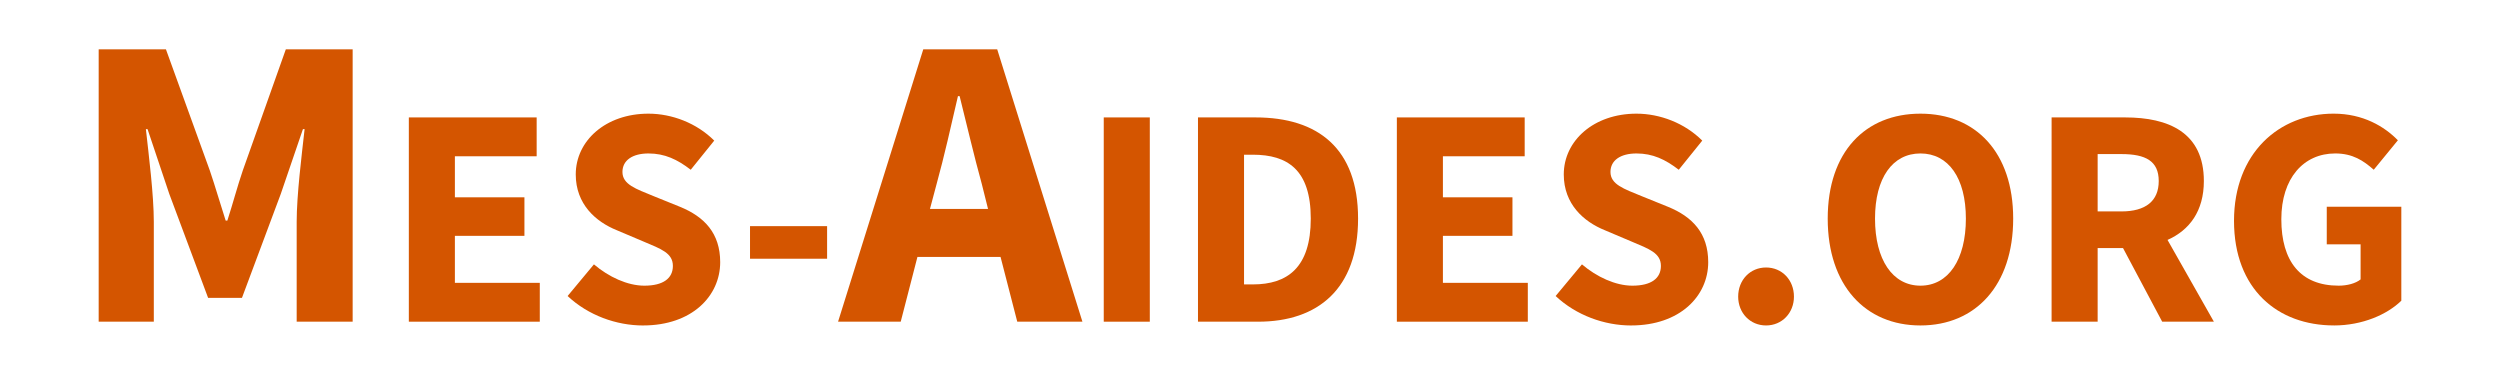
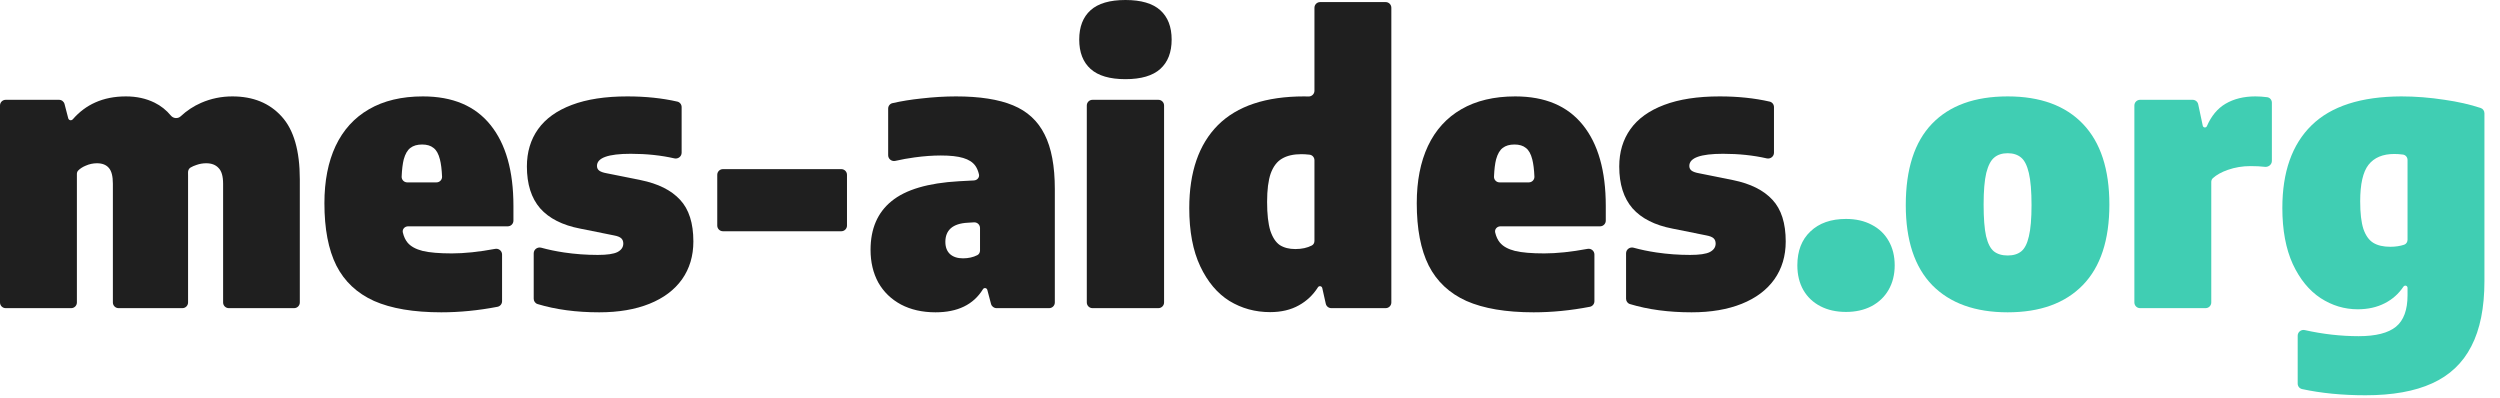
- <svg xmlns="http://www.w3.org/2000/svg" id="svg1786" version="1.1" viewBox="0 0 253.354 37.982" height="37.982mm" width="253.354mm">
-   <defs id="defs1780" />
-   <g transform="translate(19.33171,-75.4136)" id="layer1">
-     <g id="g5415" transform="translate(-711.7462,231.4395)" style="fill:#d45500">
-       <g id="text5397" style="font-style:normal;font-variant:normal;font-weight:bold;font-stretch:normal;font-size:31.75px;line-height:1.25;font-family:'Source Sans Pro';-inkscape-font-specification:'Source Sans Pro, Bold';font-variant-ligatures:normal;font-variant-caps:normal;font-variant-numeric:normal;font-feature-settings:normal;text-align:start;letter-spacing:0px;word-spacing:0px;writing-mode:lr-tb;text-anchor:start;fill:#d45500;fill-opacity:1;stroke:none;stroke-width:0.265" aria-label="MES-AIDES.ORG">
-         <path id="path12" style="font-style:normal;font-variant:normal;font-weight:bold;font-stretch:normal;font-size:42.333px;font-family:'Source Sans Pro';-inkscape-font-specification:'Source Sans Pro, Bold';font-variant-ligatures:normal;font-variant-caps:normal;font-variant-numeric:normal;font-feature-settings:normal;text-align:start;writing-mode:lr-tb;text-anchor:start;fill:#d45500" d="m 702.414,-123.425 h 5.588 v -10.118 c 0,-2.709 -0.508,-6.731 -0.804,-9.398 h 0.169 l 2.201,6.562 3.937,10.541 h 3.429 l 3.937,-10.541 2.244,-6.562 h 0.169 c -0.296,2.667 -0.804,6.689 -0.804,9.398 v 10.118 h 5.673 v -27.601 h -6.773 l -4.36,12.277 c -0.55,1.609 -1.016,3.387 -1.566,5.08 h -0.169 c -0.55,-1.693 -1.058,-3.471 -1.609,-5.08 l -4.445,-12.277 h -6.816 z" />
-         <path id="path14" style="font-style:normal;font-variant:normal;font-weight:bold;font-stretch:normal;font-size:31.75px;font-family:'Source Sans Pro';-inkscape-font-specification:'Source Sans Pro, Bold';font-variant-ligatures:normal;font-variant-caps:normal;font-variant-numeric:normal;font-feature-settings:normal;text-align:start;writing-mode:lr-tb;text-anchor:start;fill:#d45500;stroke-width:0.265" d="m 733.846,-123.425 h 13.271 v -3.937 h -8.604 v -4.763 h 7.048 v -3.905 h -7.048 v -4.159 h 8.287 v -3.937 h -12.954 z" />
-         <path id="path16" style="font-style:normal;font-variant:normal;font-weight:bold;font-stretch:normal;font-size:31.75px;font-family:'Source Sans Pro';-inkscape-font-specification:'Source Sans Pro, Bold';font-variant-ligatures:normal;font-variant-caps:normal;font-variant-numeric:normal;font-feature-settings:normal;text-align:start;writing-mode:lr-tb;text-anchor:start;fill:#d45500;stroke-width:0.265" d="m 757.589,-123.044 c 4.953,0 7.811,-2.985 7.811,-6.413 0,-2.921 -1.587,-4.604 -4.096,-5.62 l -2.667,-1.079 c -1.778,-0.73 -3.143,-1.175 -3.143,-2.445 0,-1.175 1.016,-1.873 2.635,-1.873 1.651,0 2.921,0.603 4.286,1.651 l 2.381,-2.953 c -1.778,-1.778 -4.286,-2.731 -6.668,-2.731 -4.318,0 -7.366,2.731 -7.366,6.16 0,3.016 2.032,4.794 4.159,5.652 l 2.699,1.143 c 1.81,0.762 2.985,1.175 2.985,2.477 0,1.238 -0.953,2 -2.889,2 -1.714,0 -3.619,-0.889 -5.112,-2.159 l -2.667,3.207 c 2.095,1.968 4.953,2.985 7.652,2.985 z" />
-         <path id="path18" style="font-style:normal;font-variant:normal;font-weight:bold;font-stretch:normal;font-size:31.75px;font-family:'Source Sans Pro';-inkscape-font-specification:'Source Sans Pro, Bold';font-variant-ligatures:normal;font-variant-caps:normal;font-variant-numeric:normal;font-feature-settings:normal;text-align:start;writing-mode:lr-tb;text-anchor:start;fill:#d45500;stroke-width:0.265" d="m 768.423,-129.806 h 7.811 v -3.302 h -7.811 z" />
-         <path id="path20" style="font-style:normal;font-variant:normal;font-weight:bold;font-stretch:normal;font-size:42.333px;font-family:'Source Sans Pro';-inkscape-font-specification:'Source Sans Pro, Bold';font-variant-ligatures:normal;font-variant-caps:normal;font-variant-numeric:normal;font-feature-settings:normal;text-align:start;writing-mode:lr-tb;text-anchor:start;fill:#d45500" d="m 787.336,-137.395 c 0.762,-2.752 1.482,-5.969 2.159,-8.89 h 0.169 c 0.72,2.879 1.482,6.138 2.244,8.89 l 0.635,2.54 h -5.884 z m -9.991,13.97 h 6.35 l 1.693,-6.562 h 8.424 l 1.693,6.562 h 6.604 l -8.636,-27.601 h -7.493 z" />
-         <path id="path22" style="font-style:normal;font-variant:normal;font-weight:bold;font-stretch:normal;font-size:31.75px;font-family:'Source Sans Pro';-inkscape-font-specification:'Source Sans Pro, Bold';font-variant-ligatures:normal;font-variant-caps:normal;font-variant-numeric:normal;font-feature-settings:normal;text-align:start;writing-mode:lr-tb;text-anchor:start;fill:#d45500;stroke-width:0.265" d="m 804.27,-123.425 h 4.667 v -20.701 h -4.667 z" />
-         <path id="path24" style="font-style:normal;font-variant:normal;font-weight:bold;font-stretch:normal;font-size:31.75px;font-family:'Source Sans Pro';-inkscape-font-specification:'Source Sans Pro, Bold';font-variant-ligatures:normal;font-variant-caps:normal;font-variant-numeric:normal;font-feature-settings:normal;text-align:start;writing-mode:lr-tb;text-anchor:start;fill:#d45500;stroke-width:0.265" d="m 813.82,-123.425 h 6.096 c 6.064,0 10.128,-3.334 10.128,-10.446 0,-7.112 -4.064,-10.255 -10.382,-10.255 h -5.842 z m 4.667,-3.778 v -13.145 h 0.889 c 3.524,0 5.874,1.524 5.874,6.477 0,4.953 -2.349,6.668 -5.874,6.668 z" />
-         <path id="path26" style="font-style:normal;font-variant:normal;font-weight:bold;font-stretch:normal;font-size:31.75px;font-family:'Source Sans Pro';-inkscape-font-specification:'Source Sans Pro, Bold';font-variant-ligatures:normal;font-variant-caps:normal;font-variant-numeric:normal;font-feature-settings:normal;text-align:start;writing-mode:lr-tb;text-anchor:start;fill:#d45500;stroke-width:0.265" d="m 833.974,-123.425 h 13.271 v -3.937 h -8.604 v -4.763 h 7.048 v -3.905 h -7.048 v -4.159 h 8.287 v -3.937 h -12.954 z" />
-         <path id="path28" style="font-style:normal;font-variant:normal;font-weight:bold;font-stretch:normal;font-size:31.75px;font-family:'Source Sans Pro';-inkscape-font-specification:'Source Sans Pro, Bold';font-variant-ligatures:normal;font-variant-caps:normal;font-variant-numeric:normal;font-feature-settings:normal;text-align:start;writing-mode:lr-tb;text-anchor:start;fill:#d45500;stroke-width:0.265" d="m 857.717,-123.044 c 4.953,0 7.811,-2.985 7.811,-6.413 0,-2.921 -1.587,-4.604 -4.096,-5.62 l -2.667,-1.079 c -1.778,-0.73 -3.143,-1.175 -3.143,-2.445 0,-1.175 1.016,-1.873 2.635,-1.873 1.651,0 2.921,0.603 4.286,1.651 l 2.381,-2.953 c -1.778,-1.778 -4.286,-2.731 -6.668,-2.731 -4.318,0 -7.366,2.731 -7.366,6.16 0,3.016 2.032,4.794 4.159,5.652 l 2.699,1.143 c 1.81,0.762 2.985,1.175 2.985,2.477 0,1.238 -0.953,2 -2.889,2 -1.714,0 -3.619,-0.889 -5.112,-2.159 l -2.667,3.207 c 2.095,1.968 4.953,2.985 7.652,2.985 z" />
-         <path id="path30" style="font-style:normal;font-variant:normal;font-weight:bold;font-stretch:normal;font-size:31.75px;font-family:'Source Sans Pro';-inkscape-font-specification:'Source Sans Pro, Bold';font-variant-ligatures:normal;font-variant-caps:normal;font-variant-numeric:normal;font-feature-settings:normal;text-align:start;writing-mode:lr-tb;text-anchor:start;fill:#d45500;stroke-width:0.265" d="m 871.39,-123.044 c 1.619,0 2.826,-1.27 2.826,-2.921 0,-1.683 -1.206,-2.953 -2.826,-2.953 -1.619,0 -2.826,1.27 -2.826,2.953 0,1.651 1.206,2.921 2.826,2.921 z" />
-         <path id="path32" style="font-style:normal;font-variant:normal;font-weight:bold;font-stretch:normal;font-size:31.75px;font-family:'Source Sans Pro';-inkscape-font-specification:'Source Sans Pro, Bold';font-variant-ligatures:normal;font-variant-caps:normal;font-variant-numeric:normal;font-feature-settings:normal;text-align:start;writing-mode:lr-tb;text-anchor:start;fill:#d45500;stroke-width:0.265" d="m 887.036,-123.044 c 5.588,0 9.398,-4.064 9.398,-10.827 0,-6.731 -3.81,-10.636 -9.398,-10.636 -5.588,0 -9.398,3.873 -9.398,10.636 0,6.763 3.81,10.827 9.398,10.827 z m 0,-4.032 c -2.826,0 -4.604,-2.635 -4.604,-6.795 0,-4.128 1.778,-6.604 4.604,-6.604 2.826,0 4.604,2.477 4.604,6.604 0,4.159 -1.778,6.795 -4.604,6.795 z" />
-         <path id="path34" style="font-style:normal;font-variant:normal;font-weight:bold;font-stretch:normal;font-size:31.75px;font-family:'Source Sans Pro';-inkscape-font-specification:'Source Sans Pro, Bold';font-variant-ligatures:normal;font-variant-caps:normal;font-variant-numeric:normal;font-feature-settings:normal;text-align:start;writing-mode:lr-tb;text-anchor:start;fill:#d45500;stroke-width:0.265" d="m 900.326,-123.425 h 4.667 v -7.461 h 2.572 l 3.969,7.461 h 5.239 l -4.699,-8.287 c 2.223,-0.984 3.683,-2.921 3.683,-5.969 0,-4.921 -3.588,-6.445 -7.969,-6.445 h -7.461 z m 4.667,-11.176 v -5.81 h 2.413 c 2.445,0 3.778,0.699 3.778,2.731 0,2.032 -1.333,3.08 -3.778,3.08 z" />
-         <path id="path36" style="font-style:normal;font-variant:normal;font-weight:bold;font-stretch:normal;font-size:31.75px;font-family:'Source Sans Pro';-inkscape-font-specification:'Source Sans Pro, Bold';font-variant-ligatures:normal;font-variant-caps:normal;font-variant-numeric:normal;font-feature-settings:normal;text-align:start;writing-mode:lr-tb;text-anchor:start;fill:#d45500;stroke-width:0.265" d="m 928.942,-123.044 c 2.889,0 5.397,-1.111 6.826,-2.508 v -9.525 h -7.556 v 3.81 h 3.429 v 3.556 c -0.508,0.413 -1.365,0.635 -2.223,0.635 -3.873,0 -5.81,-2.477 -5.81,-6.731 0,-4.159 2.254,-6.668 5.461,-6.668 1.778,0 2.857,0.73 3.905,1.651 l 2.445,-2.985 c -1.365,-1.397 -3.524,-2.699 -6.509,-2.699 -5.524,0 -10.097,4 -10.097,10.858 0,6.953 4.445,10.604 10.128,10.604 z" />
-       </g>
-     </g>
-   </g>
+ <svg xmlns="http://www.w3.org/2000/svg" width="132" height="21" viewBox="0 0 132 21" fill="none">
+   <path d="M12.27 5.09C13.363 5.09 14.23 5.443 14.87 6.15C15.51 6.85 15.83 7.957 15.83 9.47V15.97C15.83 16.136 15.696 16.27 15.53 16.27H12.08C11.914 16.27 11.78 16.136 11.78 15.97V9.7C11.78 9.307 11.7 9.03 11.54 8.87C11.387 8.703 11.17 8.62 10.89 8.62C10.71 8.62 10.537 8.65 10.37 8.71C10.259 8.745 10.156 8.791 10.059 8.847C9.97 8.9 9.926 9.003 9.928 9.107C9.929 9.158 9.93 9.215 9.93 9.28V15.97C9.93 16.136 9.796 16.27 9.63 16.27H6.26C6.094 16.27 5.96 16.136 5.96 15.97V9.7C5.96 9.307 5.89 9.03 5.75 8.87C5.61 8.703 5.4 8.62 5.12 8.62C4.913 8.62 4.713 8.663 4.52 8.75C4.365 8.814 4.235 8.898 4.131 9.001C4.082 9.05 4.06 9.117 4.06 9.186V15.97C4.06 16.136 3.926 16.27 3.76 16.27H0.3C0.134 16.27 0 16.136 0 15.97V5.57C0 5.404 0.134 5.27 0.3 5.27H3.118C3.255 5.27 3.374 5.362 3.408 5.495L3.603 6.247C3.619 6.308 3.674 6.35 3.736 6.35C3.777 6.35 3.815 6.332 3.842 6.301C4.185 5.906 4.582 5.609 5.03 5.41C5.503 5.197 6.043 5.09 6.65 5.09C7.21 5.09 7.713 5.2 8.16 5.42C8.493 5.584 8.781 5.812 9.025 6.106C9.153 6.26 9.393 6.279 9.539 6.142C9.86 5.842 10.22 5.604 10.62 5.43C11.14 5.203 11.69 5.09 12.27 5.09Z" fill="#1F1F1F" />
+   <path d="M27.109 11.65C27.109 11.816 26.975 11.95 26.809 11.95H21.547C21.371 11.95 21.229 12.102 21.27 12.274C21.321 12.494 21.404 12.672 21.519 12.81C21.686 13.01 21.952 13.157 22.319 13.25C22.686 13.337 23.199 13.38 23.859 13.38C24.522 13.38 25.285 13.3 26.148 13.14C26.335 13.106 26.509 13.248 26.509 13.437V15.906C26.509 16.048 26.409 16.171 26.27 16.198C25.259 16.393 24.269 16.49 23.299 16.49C21.839 16.49 20.656 16.29 19.749 15.89C18.849 15.483 18.186 14.86 17.759 14.02C17.339 13.18 17.129 12.083 17.129 10.73C17.129 9.557 17.326 8.55 17.719 7.71C18.119 6.863 18.706 6.217 19.479 5.77C20.259 5.317 21.209 5.09 22.329 5.09C23.902 5.09 25.092 5.593 25.899 6.6C26.706 7.6 27.109 9.023 27.109 10.87V11.65ZM22.289 7.63C22.029 7.63 21.822 7.69 21.669 7.81C21.516 7.923 21.399 8.123 21.319 8.41C21.261 8.639 21.223 8.944 21.207 9.326C21.2 9.493 21.336 9.63 21.503 9.63H23.045C23.212 9.63 23.348 9.493 23.341 9.326C23.325 8.95 23.287 8.648 23.229 8.42C23.156 8.127 23.042 7.923 22.889 7.81C22.742 7.69 22.542 7.63 22.289 7.63Z" fill="#1F1F1F" />
+   <path d="M31.64 16.49C30.428 16.49 29.343 16.345 28.386 16.055C28.263 16.018 28.18 15.903 28.18 15.773V13.374C28.18 13.17 28.38 13.025 28.577 13.079C28.953 13.183 29.354 13.266 29.78 13.33C30.366 13.417 30.96 13.46 31.56 13.46C32.053 13.46 32.4 13.41 32.6 13.31C32.806 13.203 32.91 13.053 32.91 12.86C32.91 12.74 32.873 12.647 32.8 12.58C32.727 12.513 32.6 12.463 32.42 12.43L30.63 12.07C29.697 11.89 28.993 11.533 28.52 11C28.053 10.46 27.82 9.723 27.82 8.79C27.82 8.03 28.017 7.373 28.41 6.82C28.803 6.267 29.396 5.84 30.19 5.54C30.983 5.24 31.96 5.09 33.12 5.09C34.082 5.09 34.963 5.182 35.764 5.365C35.897 5.396 35.99 5.516 35.99 5.653V8.064C35.99 8.263 35.8 8.407 35.606 8.362C34.902 8.201 34.133 8.12 33.3 8.12C32.113 8.12 31.52 8.333 31.52 8.76C31.52 8.867 31.56 8.95 31.64 9.01C31.72 9.07 31.853 9.117 32.04 9.15L33.83 9.51C34.75 9.697 35.443 10.043 35.91 10.55C36.377 11.05 36.61 11.783 36.61 12.75C36.61 13.517 36.41 14.183 36.01 14.75C35.61 15.31 35.036 15.74 34.29 16.04C33.543 16.34 32.66 16.49 31.64 16.49Z" fill="#1F1F1F" />
+   <path d="M38.171 12.21C38.005 12.21 37.871 12.076 37.871 11.91V9.23C37.871 9.064 38.005 8.93 38.171 8.93H44.421C44.587 8.93 44.721 9.064 44.721 9.23V11.91C44.721 12.076 44.587 12.21 44.421 12.21H38.171Z" fill="#1F1F1F" />
+   <path d="M50.475 5.09C51.728 5.09 52.731 5.247 53.485 5.56C54.245 5.873 54.801 6.387 55.155 7.1C55.515 7.807 55.695 8.77 55.695 9.99V15.97C55.695 16.136 55.56 16.27 55.395 16.27H52.616C52.48 16.27 52.361 16.178 52.326 16.047L52.13 15.304C52.115 15.249 52.065 15.21 52.008 15.21C51.963 15.21 51.921 15.234 51.898 15.273C51.399 16.084 50.565 16.49 49.395 16.49C48.702 16.49 48.095 16.353 47.575 16.08C47.055 15.8 46.655 15.413 46.375 14.92C46.102 14.42 45.965 13.843 45.965 13.19C45.965 12.077 46.335 11.22 47.075 10.62C47.815 10.013 48.998 9.663 50.625 9.57L51.426 9.527C51.595 9.518 51.727 9.37 51.689 9.205C51.647 9.024 51.583 8.873 51.495 8.75C51.361 8.563 51.148 8.427 50.855 8.34C50.568 8.253 50.175 8.21 49.675 8.21C49.248 8.21 48.788 8.243 48.295 8.31C47.941 8.358 47.602 8.419 47.276 8.494C47.083 8.539 46.895 8.395 46.895 8.197V5.734C46.895 5.597 46.988 5.476 47.123 5.446C47.593 5.339 48.1 5.257 48.645 5.2C49.285 5.127 49.895 5.09 50.475 5.09ZM50.845 13.64C51.13 13.64 51.383 13.584 51.605 13.471C51.695 13.425 51.745 13.329 51.745 13.228V12.039C51.745 11.866 51.599 11.729 51.426 11.74L51.095 11.76C50.702 11.78 50.405 11.877 50.205 12.05C50.011 12.223 49.915 12.463 49.915 12.77C49.915 13.05 49.998 13.267 50.165 13.42C50.331 13.567 50.558 13.64 50.845 13.64Z" fill="#1F1F1F" />
+   <path d="M57.683 16.27C57.517 16.27 57.383 16.136 57.383 15.97V5.57C57.383 5.404 57.517 5.27 57.683 5.27H61.163C61.328 5.27 61.463 5.404 61.463 5.57V15.97C61.463 16.136 61.328 16.27 61.163 16.27H57.683ZM59.423 4.18C58.596 4.18 57.983 4 57.583 3.64C57.183 3.28 56.983 2.763 56.983 2.09C56.983 1.417 57.183 0.9 57.583 0.54C57.983 0.18 58.596 0 59.423 0C60.249 0 60.863 0.18 61.263 0.54C61.663 0.9 61.863 1.417 61.863 2.09C61.863 2.763 61.663 3.28 61.263 3.64C60.863 4 60.249 4.18 59.423 4.18Z" fill="#1F1F1F" />
+   <path d="M67.063 16.48C66.276 16.48 65.56 16.283 64.913 15.89C64.273 15.49 63.76 14.88 63.373 14.06C62.986 13.24 62.793 12.217 62.793 10.99C62.793 9.083 63.297 7.623 64.303 6.61C65.317 5.597 66.837 5.09 68.863 5.09C68.927 5.09 69.001 5.092 69.085 5.095C69.258 5.101 69.403 4.964 69.403 4.792V0.41C69.403 0.244 69.537 0.11 69.703 0.11H73.163C73.329 0.11 73.463 0.244 73.463 0.41V15.97C73.463 16.136 73.329 16.27 73.163 16.27H70.293C70.153 16.27 70.031 16.173 70.001 16.036L69.815 15.207C69.802 15.15 69.752 15.11 69.694 15.11C69.65 15.11 69.609 15.133 69.586 15.17C69.331 15.575 68.996 15.891 68.583 16.12C68.156 16.36 67.65 16.48 67.063 16.48ZM68.393 13.15C68.733 13.15 69.024 13.087 69.266 12.961C69.355 12.915 69.403 12.82 69.403 12.721V8.46C69.403 8.311 69.293 8.183 69.145 8.167C68.978 8.149 68.834 8.14 68.713 8.14C68.293 8.14 67.95 8.22 67.683 8.38C67.423 8.533 67.227 8.793 67.093 9.16C66.966 9.527 66.903 10.027 66.903 10.66C66.903 11.307 66.96 11.813 67.073 12.18C67.193 12.54 67.36 12.793 67.573 12.94C67.793 13.08 68.067 13.15 68.393 13.15Z" fill="#1F1F1F" />
+   <path d="M84.785 11.65C84.785 11.816 84.65 11.95 84.485 11.95H79.223C79.047 11.95 78.905 12.102 78.945 12.274C78.997 12.494 79.08 12.672 79.195 12.81C79.362 13.01 79.628 13.157 79.995 13.25C80.362 13.337 80.875 13.38 81.535 13.38C82.197 13.38 82.96 13.3 83.824 13.14C84.011 13.106 84.185 13.248 84.185 13.437V15.906C84.185 16.048 84.085 16.171 83.945 16.198C82.935 16.393 81.945 16.49 80.975 16.49C79.515 16.49 78.332 16.29 77.425 15.89C76.525 15.483 75.862 14.86 75.435 14.02C75.015 13.18 74.805 12.083 74.805 10.73C74.805 9.557 75.001 8.55 75.395 7.71C75.795 6.863 76.382 6.217 77.155 5.77C77.935 5.317 78.885 5.09 80.005 5.09C81.578 5.09 82.768 5.593 83.575 6.6C84.382 7.6 84.785 9.023 84.785 10.87V11.65ZM79.965 7.63C79.705 7.63 79.498 7.69 79.345 7.81C79.192 7.923 79.075 8.123 78.995 8.41C78.936 8.639 78.899 8.944 78.883 9.326C78.876 9.493 79.011 9.63 79.179 9.63H80.721C80.888 9.63 81.024 9.493 81.017 9.326C81.001 8.95 80.963 8.648 80.905 8.42C80.832 8.127 80.718 7.923 80.565 7.81C80.418 7.69 80.218 7.63 79.965 7.63Z" fill="#1F1F1F" />
+   <path d="M89.316 16.49C88.104 16.49 87.019 16.345 86.062 16.055C85.938 16.018 85.856 15.903 85.856 15.773V13.374C85.856 13.17 86.055 13.025 86.252 13.079C86.628 13.183 87.029 13.266 87.456 13.33C88.042 13.417 88.636 13.46 89.236 13.46C89.729 13.46 90.076 13.41 90.276 13.31C90.482 13.203 90.586 13.053 90.586 12.86C90.586 12.74 90.549 12.647 90.476 12.58C90.402 12.513 90.276 12.463 90.096 12.43L88.306 12.07C87.372 11.89 86.669 11.533 86.196 11C85.729 10.46 85.496 9.723 85.496 8.79C85.496 8.03 85.692 7.373 86.086 6.82C86.479 6.267 87.072 5.84 87.866 5.54C88.659 5.24 89.636 5.09 90.796 5.09C91.757 5.09 92.639 5.182 93.439 5.365C93.573 5.396 93.666 5.516 93.666 5.653V8.064C93.666 8.263 93.476 8.407 93.282 8.362C92.577 8.201 91.809 8.12 90.976 8.12C89.789 8.12 89.196 8.333 89.196 8.76C89.196 8.867 89.236 8.95 89.316 9.01C89.396 9.07 89.529 9.117 89.716 9.15L91.506 9.51C92.426 9.697 93.119 10.043 93.586 10.55C94.052 11.05 94.286 11.783 94.286 12.75C94.286 13.517 94.086 14.183 93.686 14.75C93.286 15.31 92.712 15.74 91.966 16.04C91.219 16.34 90.336 16.49 89.316 16.49Z" fill="#1F1F1F" />
+   <path d="M97.47 16.47C96.956 16.47 96.506 16.37 96.12 16.17C95.733 15.97 95.433 15.687 95.22 15.32C95.006 14.947 94.9 14.51 94.9 14.01C94.9 13.25 95.13 12.653 95.59 12.22C96.05 11.78 96.676 11.56 97.47 11.56C97.99 11.56 98.443 11.663 98.83 11.87C99.216 12.07 99.513 12.353 99.72 12.72C99.933 13.087 100.04 13.517 100.04 14.01C100.04 14.497 99.933 14.927 99.72 15.3C99.506 15.673 99.203 15.963 98.81 16.17C98.423 16.37 97.976 16.47 97.47 16.47Z" fill="#40CEB3" />
+   <path d="M106.005 16.49C104.292 16.49 102.965 16.013 102.025 15.06C101.092 14.1 100.625 12.69 100.625 10.83C100.625 8.93 101.085 7.5 102.005 6.54C102.932 5.573 104.265 5.09 106.005 5.09C107.732 5.09 109.058 5.577 109.985 6.55C110.912 7.523 111.375 8.94 111.375 10.8C111.375 12.673 110.908 14.09 109.975 15.05C109.042 16.01 107.718 16.49 106.005 16.49ZM106.005 13.49C106.305 13.49 106.545 13.417 106.725 13.27C106.905 13.123 107.038 12.86 107.125 12.48C107.218 12.093 107.265 11.543 107.265 10.83C107.265 10.103 107.218 9.54 107.125 9.14C107.032 8.74 106.895 8.467 106.715 8.32C106.535 8.167 106.298 8.09 106.005 8.09C105.712 8.09 105.475 8.167 105.295 8.32C105.115 8.467 104.975 8.737 104.875 9.13C104.782 9.523 104.735 10.08 104.735 10.8C104.735 11.52 104.778 12.077 104.865 12.47C104.958 12.857 105.095 13.123 105.275 13.27C105.462 13.417 105.705 13.49 106.005 13.49Z" fill="#40CEB3" />
+   <path d="M112.695 5.57C112.695 5.404 112.83 5.27 112.995 5.27H115.772C115.914 5.27 116.036 5.369 116.066 5.508L116.306 6.639C116.317 6.692 116.364 6.73 116.418 6.73C116.465 6.73 116.507 6.702 116.525 6.659C116.757 6.122 117.084 5.729 117.505 5.48C117.945 5.22 118.472 5.09 119.085 5.09C119.283 5.09 119.49 5.104 119.706 5.132C119.851 5.151 119.955 5.276 119.955 5.422V8.496C119.955 8.688 119.777 8.831 119.586 8.809C119.363 8.783 119.109 8.77 118.825 8.77C118.405 8.77 118.005 8.837 117.625 8.97C117.296 9.086 117.034 9.231 116.84 9.407C116.783 9.458 116.755 9.532 116.755 9.609V15.97C116.755 16.136 116.621 16.27 116.455 16.27H112.995C112.83 16.27 112.695 16.136 112.695 15.97V5.57Z" fill="#40CEB3" />
+   <path d="M124.898 20.87C123.673 20.87 122.556 20.761 121.549 20.543C121.413 20.513 121.318 20.392 121.318 20.253V17.725C121.318 17.529 121.502 17.386 121.692 17.429C122.651 17.643 123.6 17.75 124.538 17.75C125.445 17.75 126.101 17.583 126.508 17.25C126.915 16.917 127.118 16.363 127.118 15.59V15.196C127.118 15.132 127.066 15.08 127.002 15.08C126.962 15.08 126.925 15.1 126.903 15.133C126.648 15.514 126.319 15.806 125.918 16.01C125.505 16.223 125.028 16.33 124.488 16.33C123.788 16.33 123.135 16.133 122.528 15.74C121.921 15.34 121.431 14.74 121.058 13.94C120.691 13.133 120.508 12.147 120.508 10.98C120.508 9.08 121.021 7.627 122.048 6.62C123.081 5.607 124.661 5.097 126.788 5.09C127.535 5.09 128.298 5.15 129.078 5.27C129.781 5.371 130.414 5.515 130.978 5.701C131.099 5.741 131.178 5.854 131.178 5.981V14.84C131.178 16.247 130.948 17.393 130.488 18.28C130.035 19.167 129.345 19.82 128.418 20.24C127.498 20.66 126.325 20.87 124.898 20.87ZM126.208 13.03C126.478 13.03 126.722 12.993 126.94 12.921C127.051 12.883 127.118 12.775 127.118 12.658V8.449C127.118 8.304 127.016 8.179 126.873 8.161C126.715 8.14 126.564 8.13 126.418 8.13C125.811 8.13 125.358 8.32 125.058 8.7C124.765 9.073 124.618 9.717 124.618 10.63C124.618 11.257 124.675 11.743 124.788 12.09C124.908 12.437 125.081 12.68 125.308 12.82C125.535 12.96 125.835 13.03 126.208 13.03Z" fill="#40CEB3" />
</svg>
